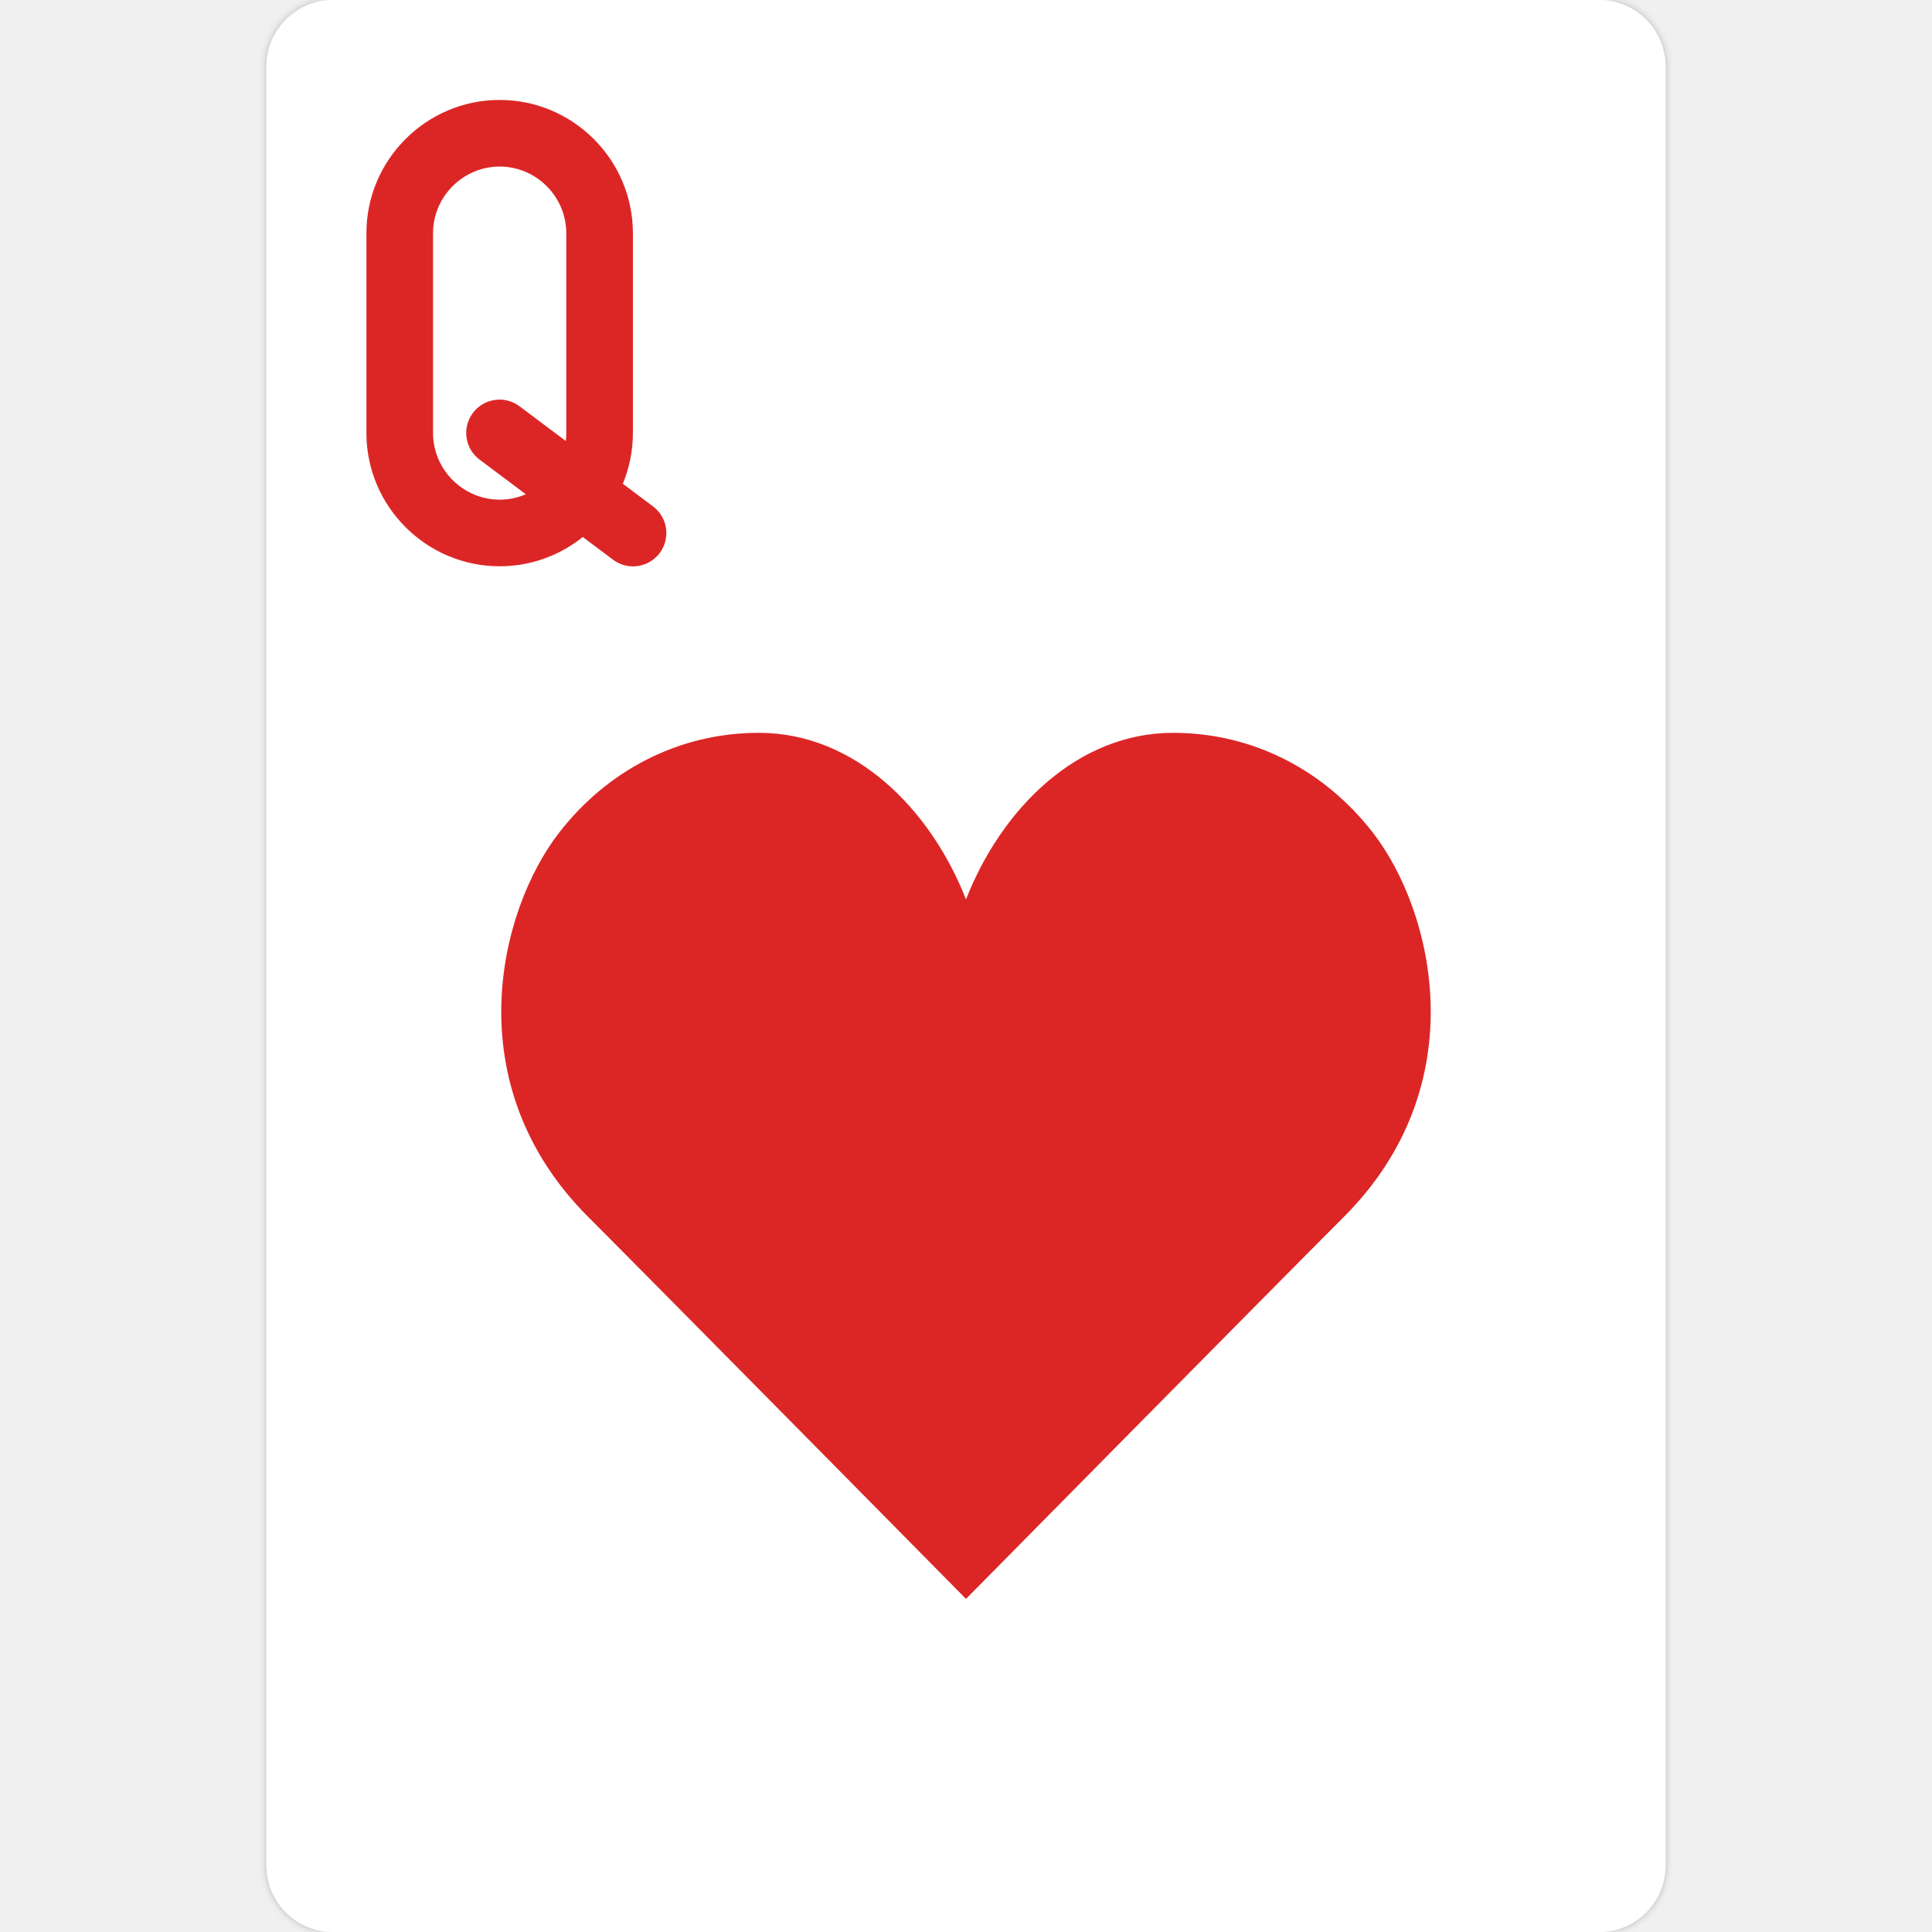
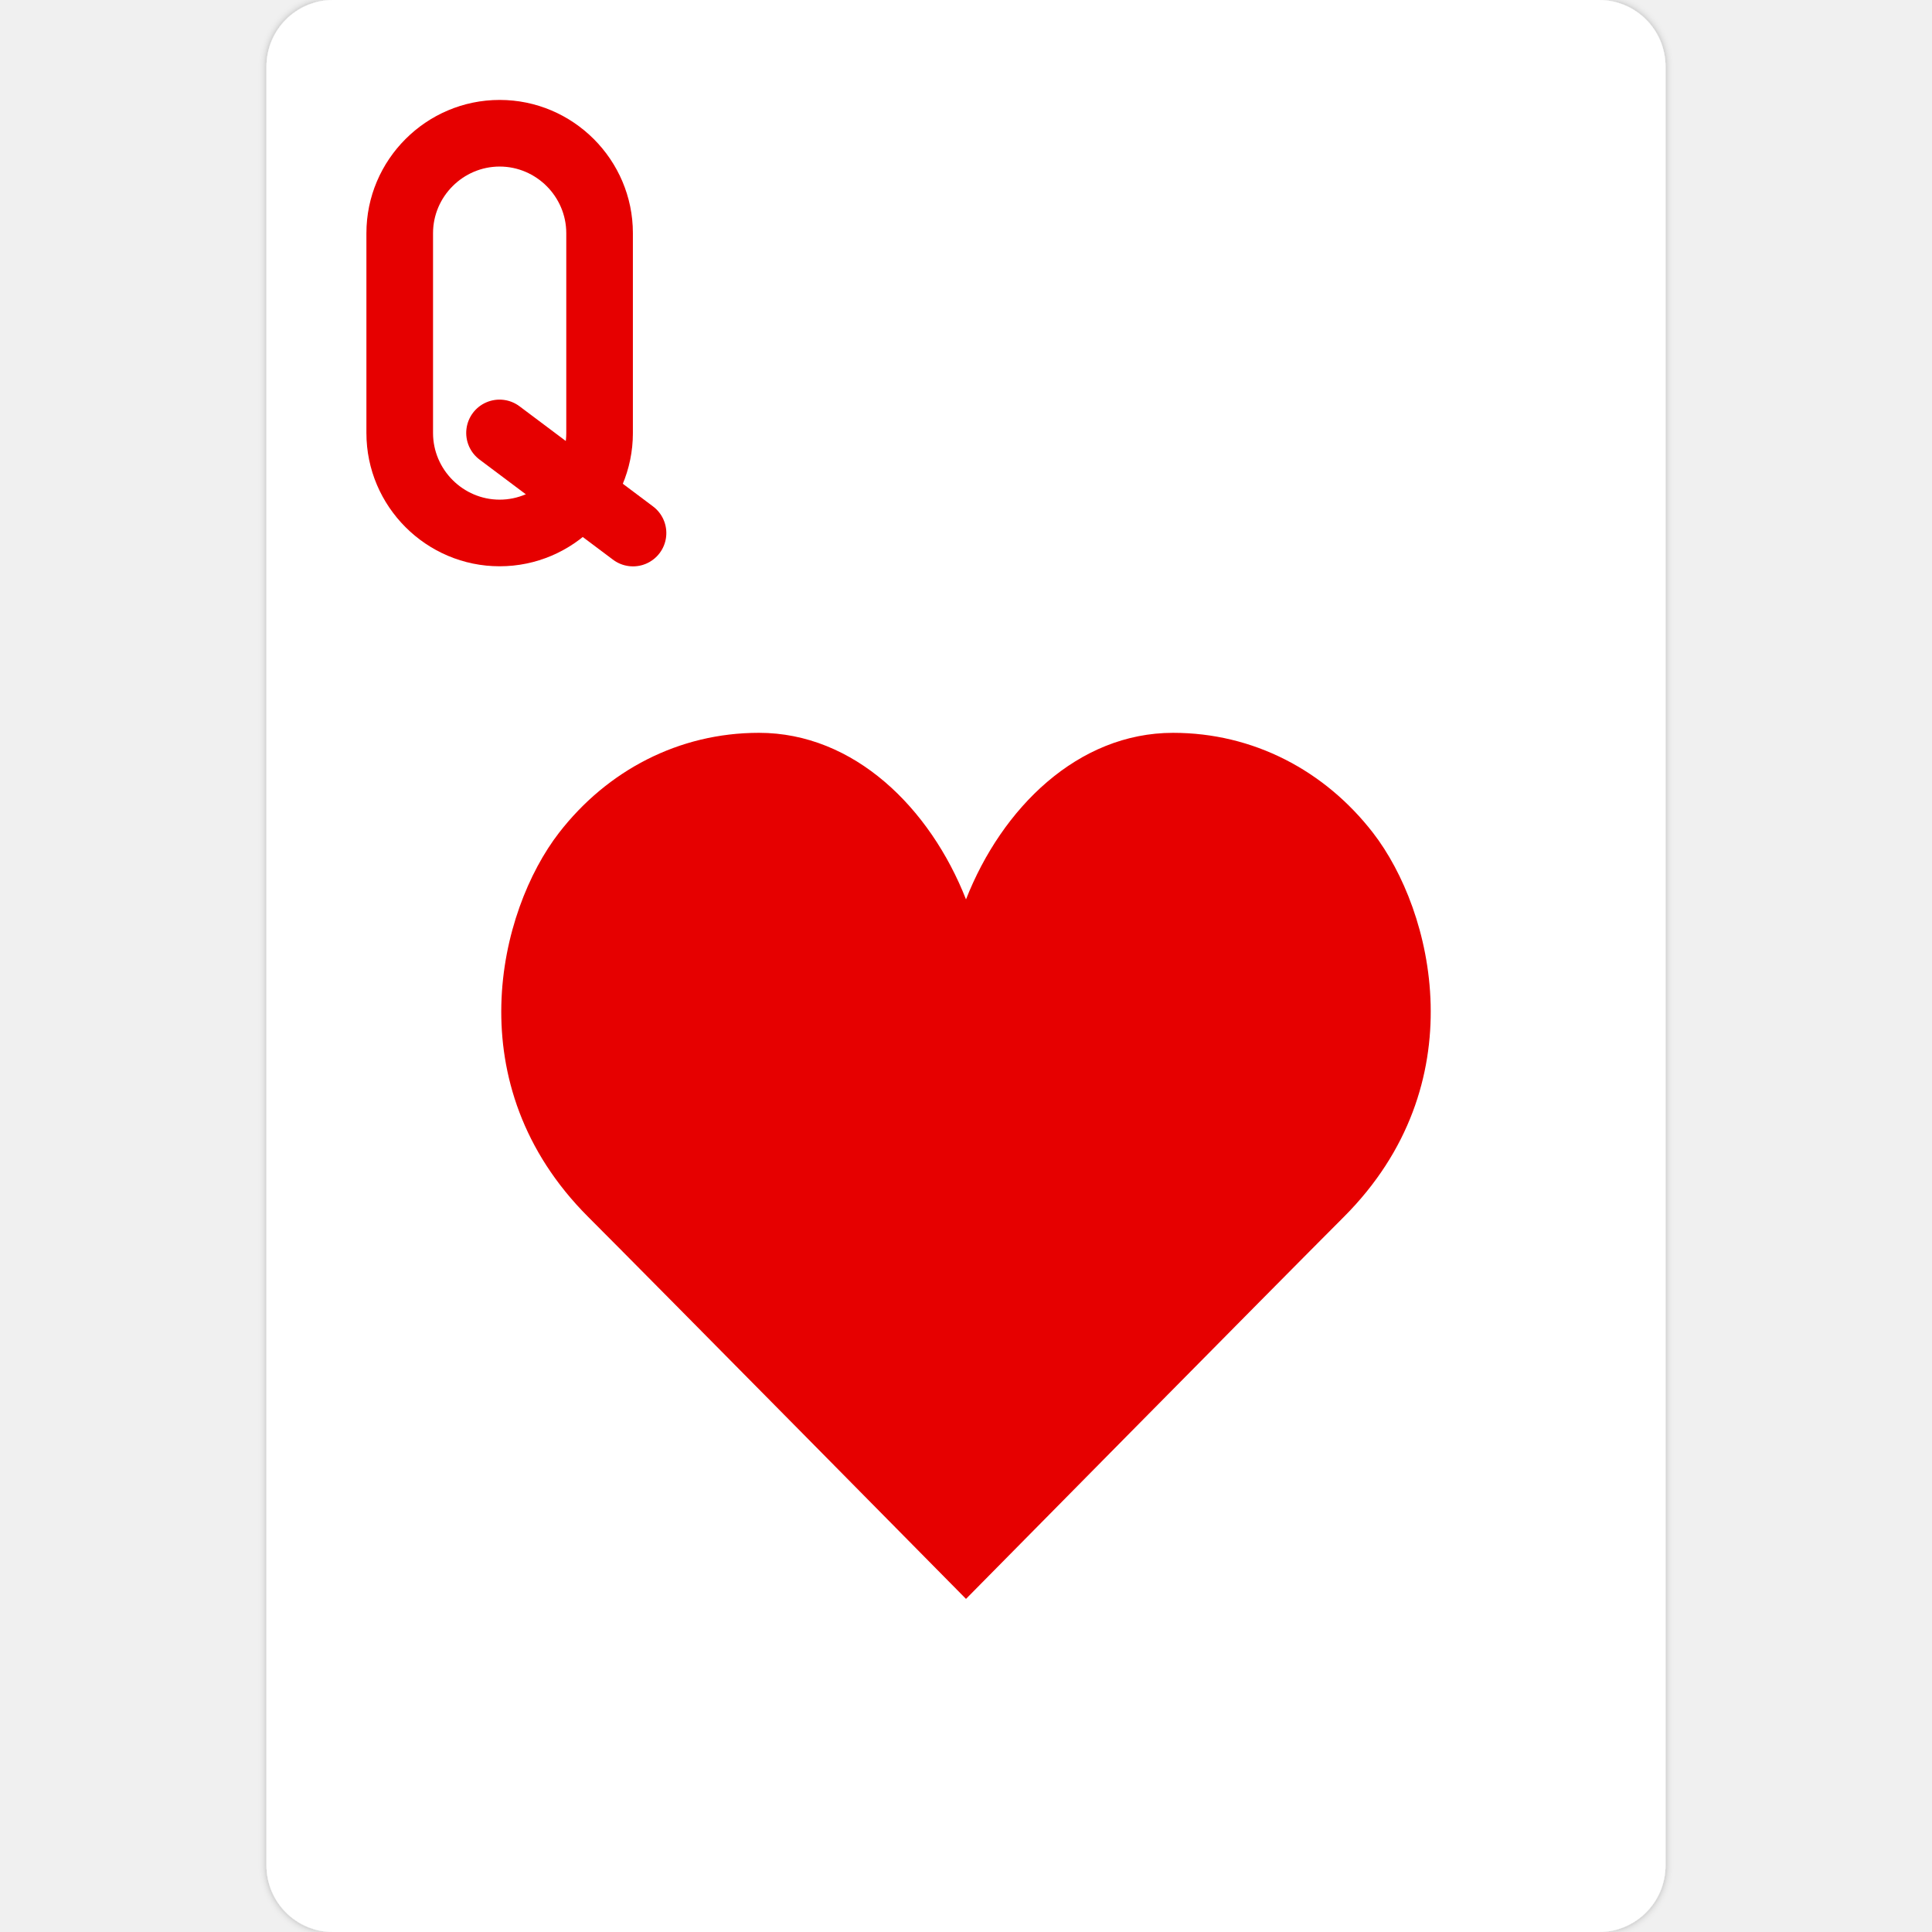
<svg xmlns="http://www.w3.org/2000/svg" height="800" width="800" viewBox="0 0 512 512" xml:space="preserve">
  <filter id="a">
    <feDropShadow dx="0" dy="0" stdDeviation="1" flood-color="#000" flood-opacity=".25" />
  </filter>
  <g filter="url(#a)">
    <path style="fill:#FFFFFF" d="M423.724 0H88.276c-9.754 0-17.655 7.901-17.655 17.655v476.69c0 9.754 7.901 17.655 17.655 17.655h335.448c9.754 0 17.655-7.901 17.655-17.655V17.655c0-9.754-7.9-17.655-17.655-17.655" />
-     <path style="fill:#DC2626" d="M256 238.345c9.507-24.214 29.625-44.138 54.881-44.138 21.257 0 40.201 9.993 52.966 26.483 16.013 20.692 27.33 66.754-7.715 101.8C338.353 340.268 256 423.724 256 423.724s-82.353-83.456-100.131-101.235c-35.046-35.046-23.729-81.108-7.715-101.8 12.765-16.49 31.709-26.483 52.966-26.483 25.255.001 45.373 19.925 54.88 44.139M97.103 61.793v52.966c0 19.441 15.869 35.31 35.31 35.31s35.31-15.869 35.31-35.31V61.793c0-19.441-15.869-35.31-35.31-35.31s-35.31 15.869-35.31 35.31m52.966 0v52.966c0 9.69-7.965 17.655-17.655 17.655s-17.655-7.965-17.655-17.655V61.793c0-9.69 7.965-17.655 17.655-17.655s17.655 7.965 17.655 17.655" />
-     <path style="fill:#DC2626" d="M162.428 148.303a8.828 8.828 0 1 0 10.593-14.125l-35.31-26.483a8.828 8.828 0 1 0-10.593 14.125z" />
+     <path style="fill:#E60000" d="M256 238.345c9.507-24.214 29.625-44.138 54.881-44.138 21.257 0 40.201 9.993 52.966 26.483 16.013 20.692 27.33 66.754-7.715 101.8C338.353 340.268 256 423.724 256 423.724s-82.353-83.456-100.131-101.235c-35.046-35.046-23.729-81.108-7.715-101.8 12.765-16.49 31.709-26.483 52.966-26.483 25.255.001 45.373 19.925 54.88 44.139M97.103 61.793v52.966c0 19.441 15.869 35.31 35.31 35.31s35.31-15.869 35.31-35.31V61.793c0-19.441-15.869-35.31-35.31-35.31s-35.31 15.869-35.31 35.31m52.966 0v52.966c0 9.69-7.965 17.655-17.655 17.655s-17.655-7.965-17.655-17.655V61.793c0-9.69 7.965-17.655 17.655-17.655s17.655 7.965 17.655 17.655" />
+     <path style="fill:#E60000" d="M162.428 148.303a8.828 8.828 0 1 0 10.593-14.125l-35.31-26.483a8.828 8.828 0 1 0-10.593 14.125z" />
  </g>
</svg>
